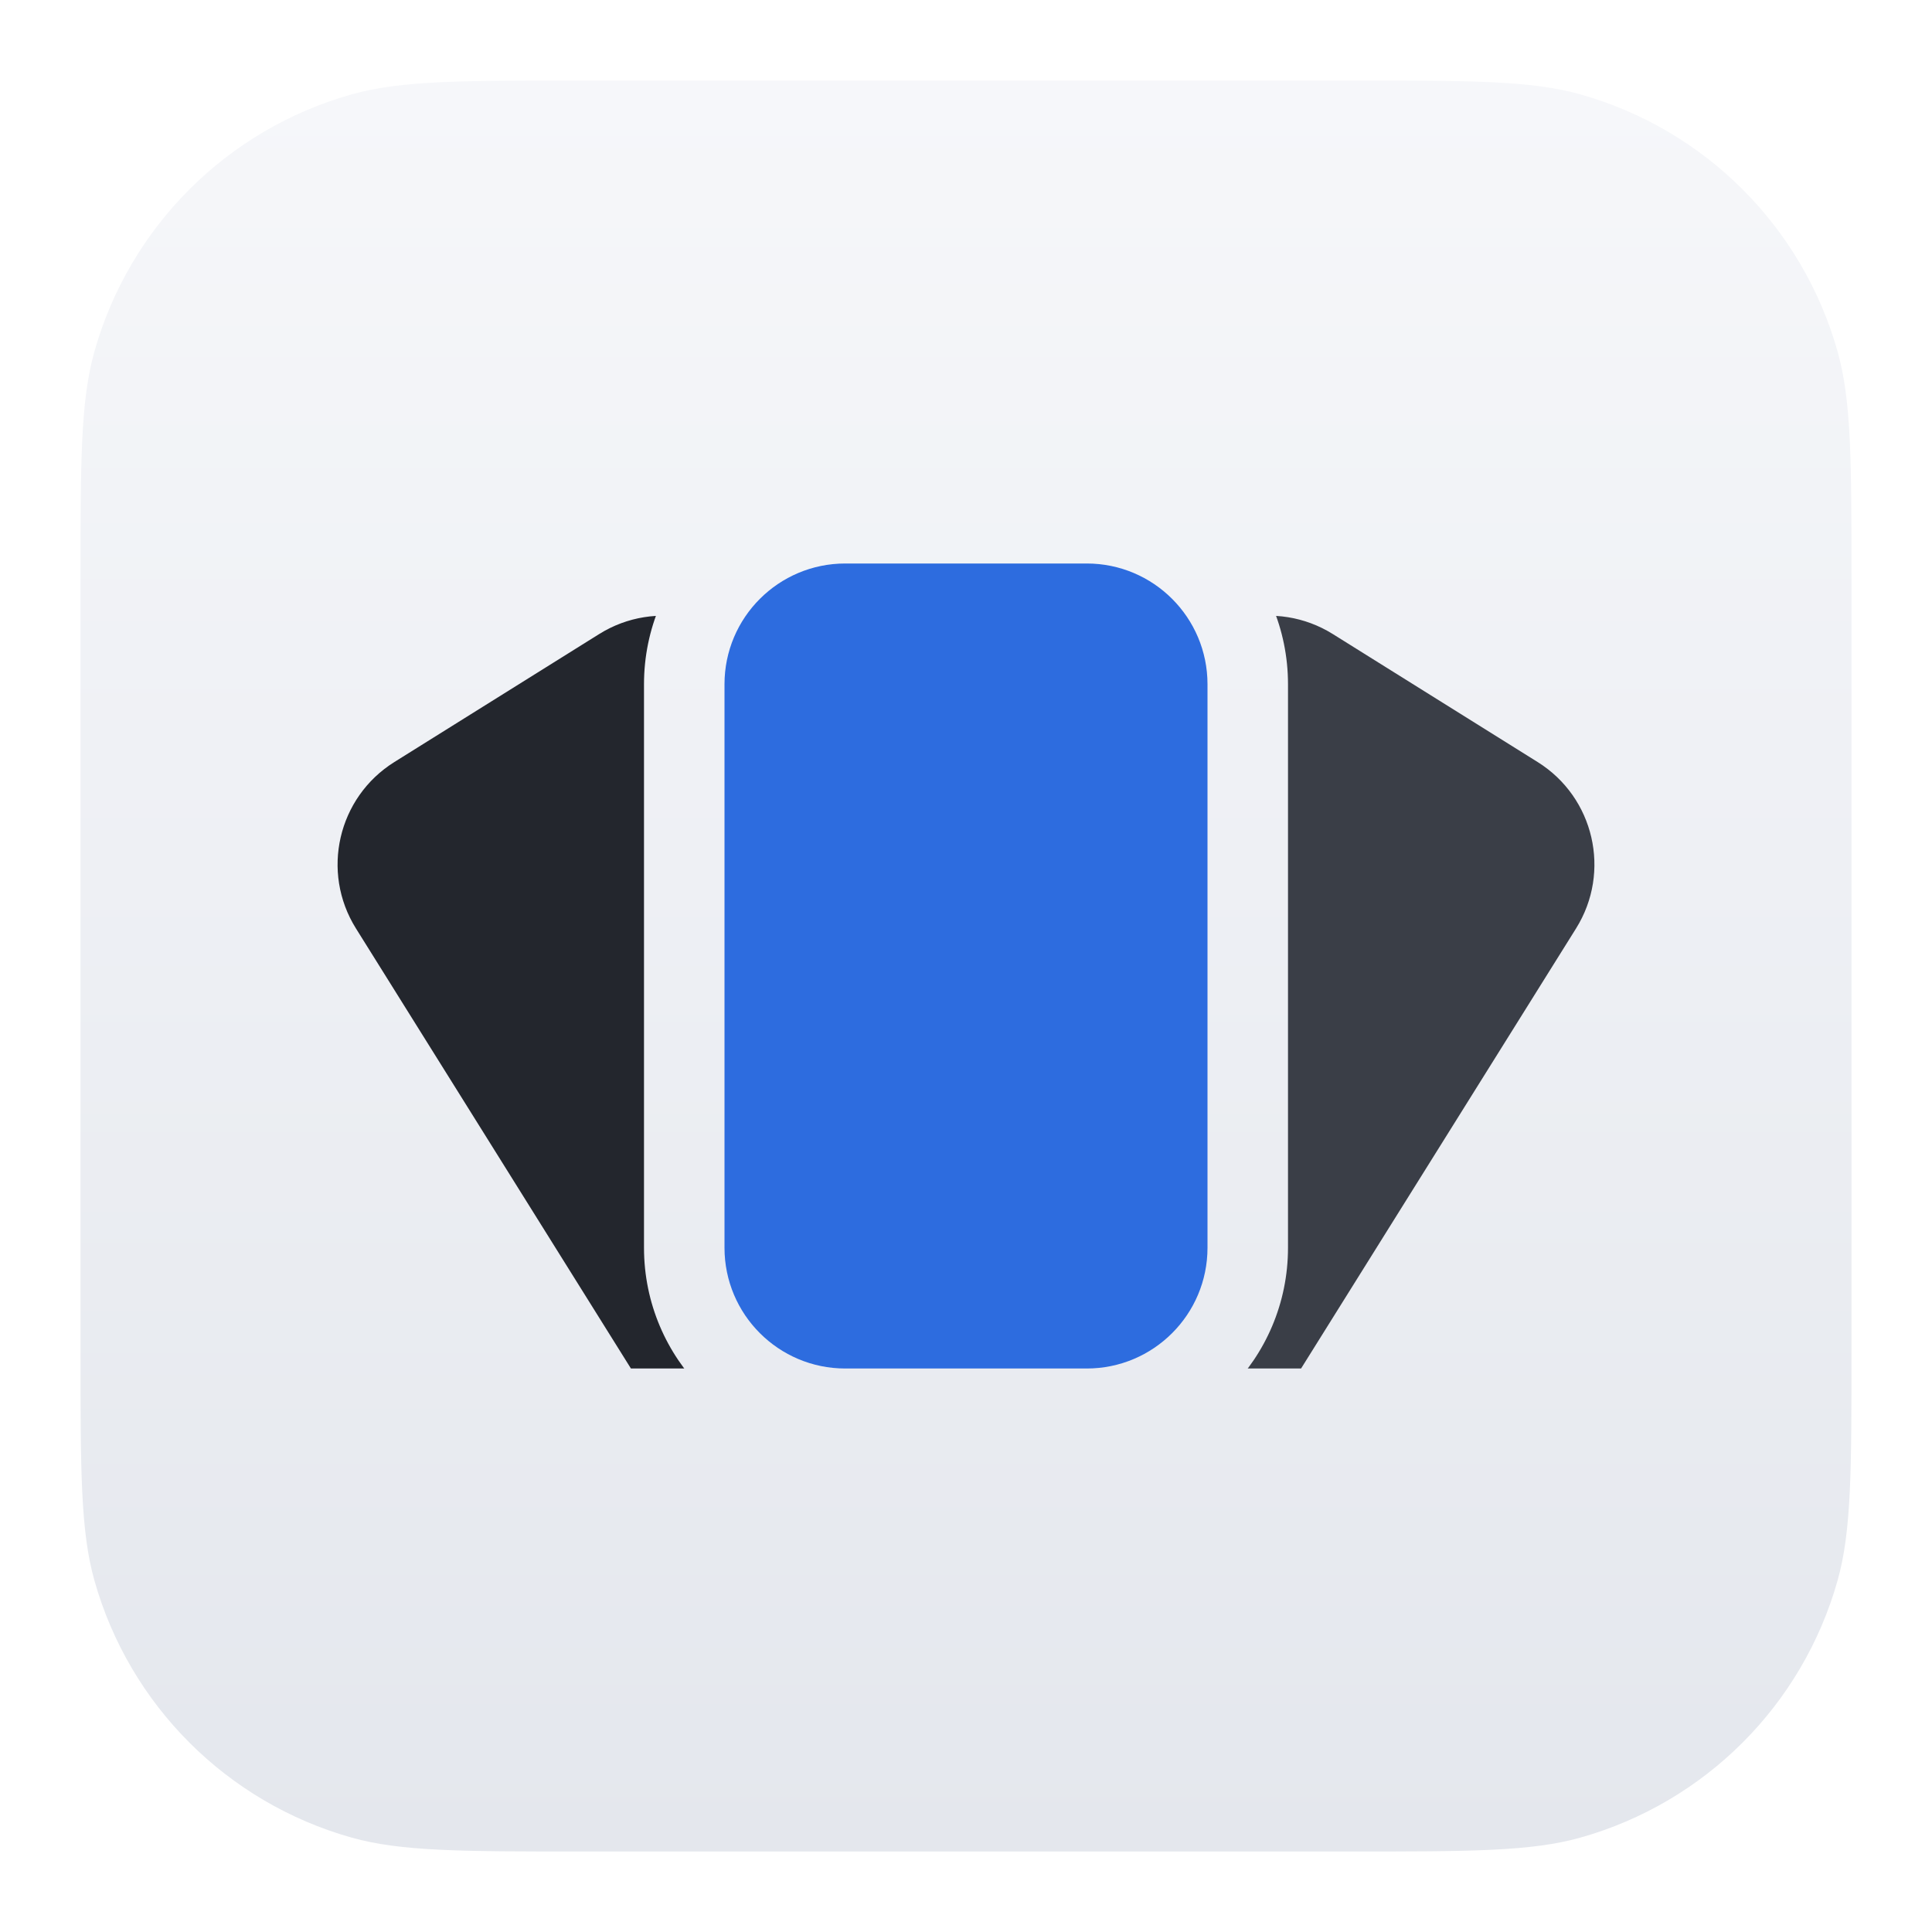
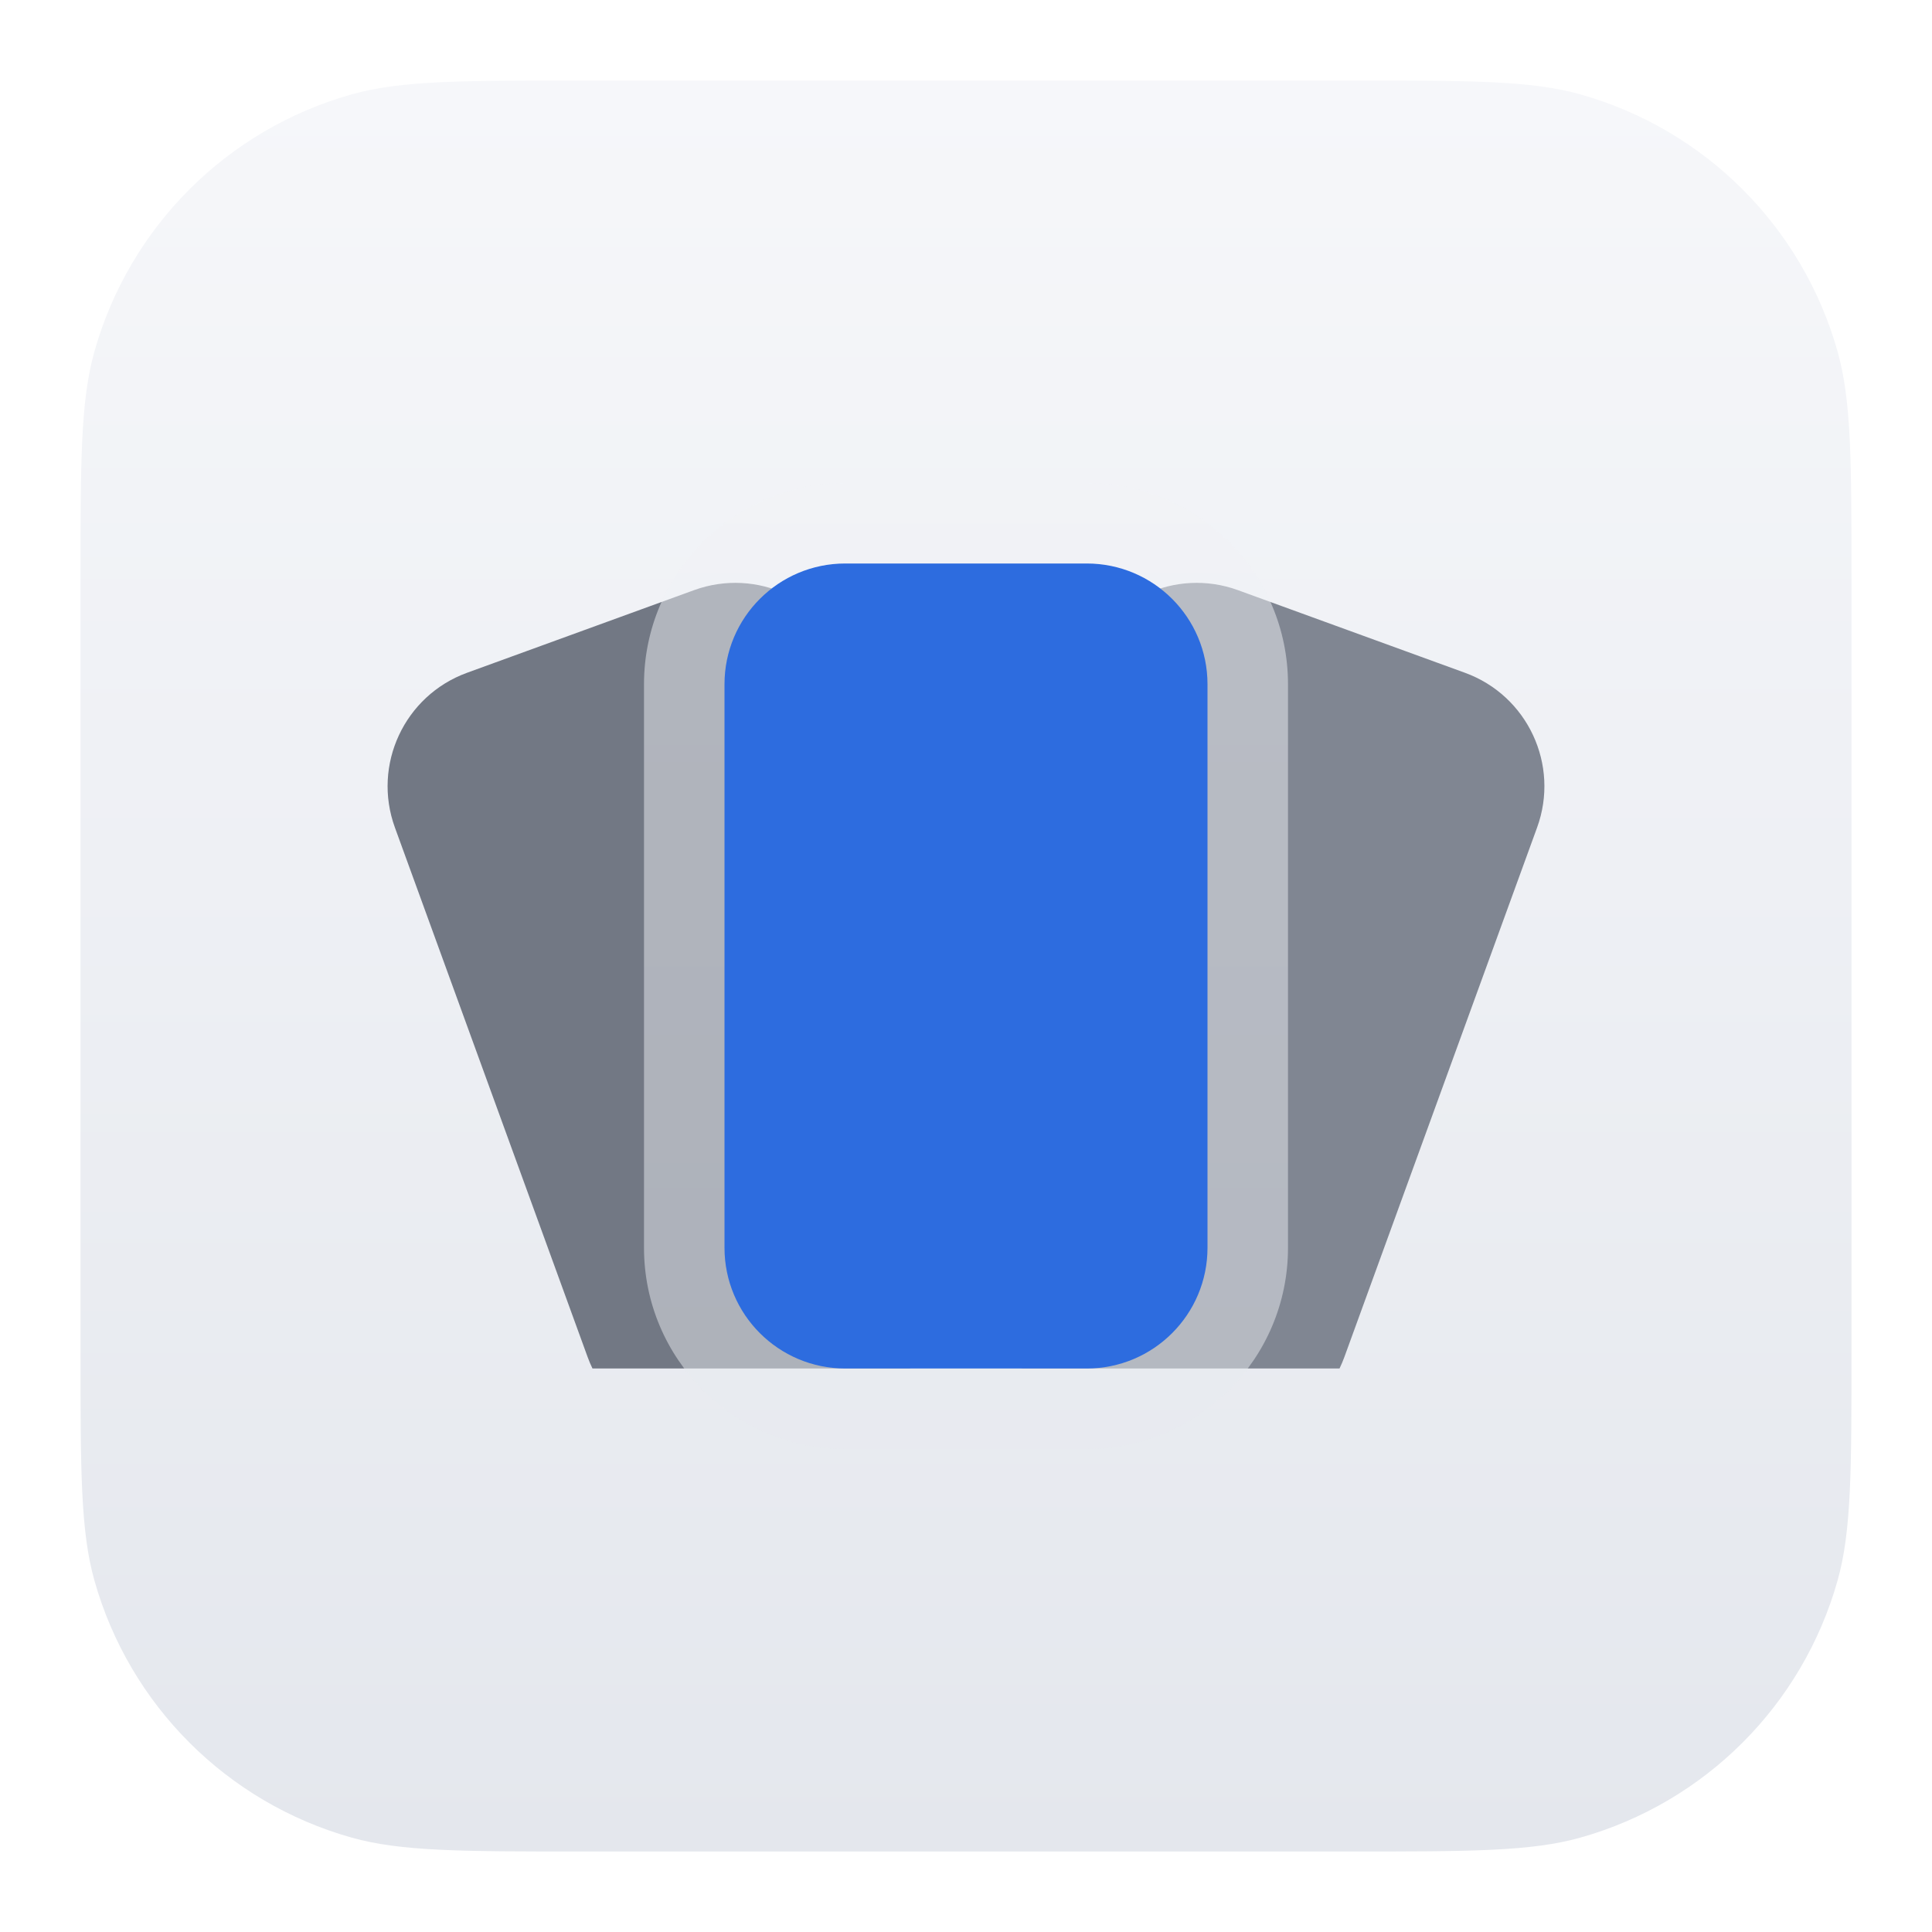
<svg xmlns="http://www.w3.org/2000/svg" viewBox="0 0 24 24" width="24" height="24">
  <defs>
    <linearGradient id="plate" x1="0" y1="1" x2="0" y2="23" gradientUnits="userSpaceOnUse">
      <stop offset="0" stop-color="#F6F7FA" />
      <stop offset="1" stop-color="#E4E7ED" />
    </linearGradient>
    <linearGradient id="c-left" x1="0" y1="0" x2="0" y2="1">
-       <stop offset="0" stop-color="#23262D" />
-       <stop offset="1" stop-color="#23262D" />
+       <stop offset="0" stop-color="#727884" />
+       <stop offset="1" stop-color="#727884" />
    </linearGradient>
    <linearGradient id="c-right" x1="0" y1="0" x2="0" y2="1">
-       <stop offset="0" stop-color="#3A3E47" />
-       <stop offset="1" stop-color="#3A3E47" />
+       <stop offset="0" stop-color="#808692" />
+       <stop offset="1" stop-color="#808692" />
    </linearGradient>
    <linearGradient id="c-front" x1="0" y1="0" x2="0" y2="1">
      <stop offset="0" stop-color="#2D6CDF" />
      <stop offset="1" stop-color="#2D6CDF" />
    </linearGradient>
-     <clipPath id="cut">
+     <clipPath id="flat">
      <rect x="0" y="0" width="24" height="17" />
    </clipPath>
  </defs>
  <path d="M16.763 1C18.267 1 19.019 1 19.634 1.173A4.62 4.62 0 0 1 22.827 4.366C23 4.981 23 5.733 23 7.237L23 16.763C23 18.267 23 19.019 22.827 19.634A4.62 4.62 0 0 1 19.634 22.827C19.019 23 18.267 23 16.763 23L7.237 23C5.733 23 4.981 23 4.366 22.827A4.62 4.62 0 0 1 1.173 19.634C1 19.019 1 18.267 1 16.763L1 7.237C1 5.733 1 4.981 1.173 4.366A4.62 4.62 0 0 1 4.366 1.173C4.981 1 5.733 1 7.237 1Z" fill="url(#plate)" />
-   <g clip-path="url(#cut)">
-     <rect x="9" y="7" width="6" height="10" rx="1.5" transform="rotate(-32 12 18)" fill="url(#c-left)" />
+   <g clip-path="url(#flat)">
+     <path d="M13.5 7C13.5 7 13.5 7 13.5 7A1.5 1.5 0 0 1 15 8.5C15 8.5 15 8.5 15 8.5L15 15.5C15 15.5 15 15.5 15 15.5A1.5 1.5 0 0 1 13.5 17C13.5 17 13.5 17 13.5 17L10.5 17C10.5 17 10.5 17 10.5 17A1.5 1.5 0 0 1 9 15.5C9 15.5 9 15.5 9 15.5L9 8.5C9 8.5 9 8.5 9 8.5A1.5 1.5 0 0 1 10.5 7C10.5 7 10.5 7 10.5 7Z" transform="rotate(-20 12 21)" fill="url(#c-left)" />
  </g>
-   <g clip-path="url(#cut)">
-     <rect x="9" y="7" width="6" height="10" rx="1.5" transform="rotate(32 12 18)" fill="url(#c-right)" />
+   <g clip-path="url(#flat)">
+     <path d="M13.5 7C13.5 7 13.5 7 13.5 7A1.5 1.5 0 0 1 15 8.5C15 8.5 15 8.5 15 8.5L15 15.5C15 15.5 15 15.5 15 15.5A1.5 1.5 0 0 1 13.5 17C13.5 17 13.5 17 13.5 17L10.5 17C10.5 17 10.5 17 10.5 17A1.5 1.5 0 0 1 9 15.5C9 15.5 9 15.5 9 15.5L9 8.5C9 8.5 9 8.5 9 8.5A1.5 1.5 0 0 1 10.5 7C10.5 7 10.5 7 10.5 7Z" transform="rotate(20 12 21)" fill="url(#c-right)" />
  </g>
-   <rect x="8" y="6" width="8" height="12" rx="2.5" fill="url(#plate)" />
-   <rect x="9" y="7" width="6" height="10" rx="1.5" fill="url(#c-front)" />
+   <path d="M13.5 6C13.5 6 13.5 6 13.5 6A2.5 2.5 0 0 1 16 8.5C16 8.5 16 8.5 16 8.5L16 15.5C16 15.5 16 15.5 16 15.5A2.5 2.5 0 0 1 13.5 18C13.5 18 13.5 18 13.5 18L10.5 18C10.5 18 10.5 18 10.5 18A2.5 2.5 0 0 1 8 15.5C8 15.5 8 15.5 8 15.5L8 8.5C8 8.5 8 8.5 8 8.5A2.5 2.5 0 0 1 10.5 6C10.5 6 10.5 6 10.5 6Z" fill="url(#plate)" fill-opacity="0.5" />
+   <path d="M13.5 7C13.5 7 13.5 7 13.5 7A1.5 1.5 0 0 1 15 8.5C15 8.5 15 8.5 15 8.5L15 15.5C15 15.5 15 15.5 15 15.5A1.5 1.5 0 0 1 13.5 17C13.5 17 13.5 17 13.5 17L10.5 17C10.5 17 10.5 17 10.5 17A1.5 1.5 0 0 1 9 15.5C9 15.5 9 15.5 9 15.5L9 8.5C9 8.5 9 8.5 9 8.5A1.5 1.5 0 0 1 10.5 7C10.5 7 10.5 7 10.5 7Z" fill="url(#c-front)" />
</svg>
